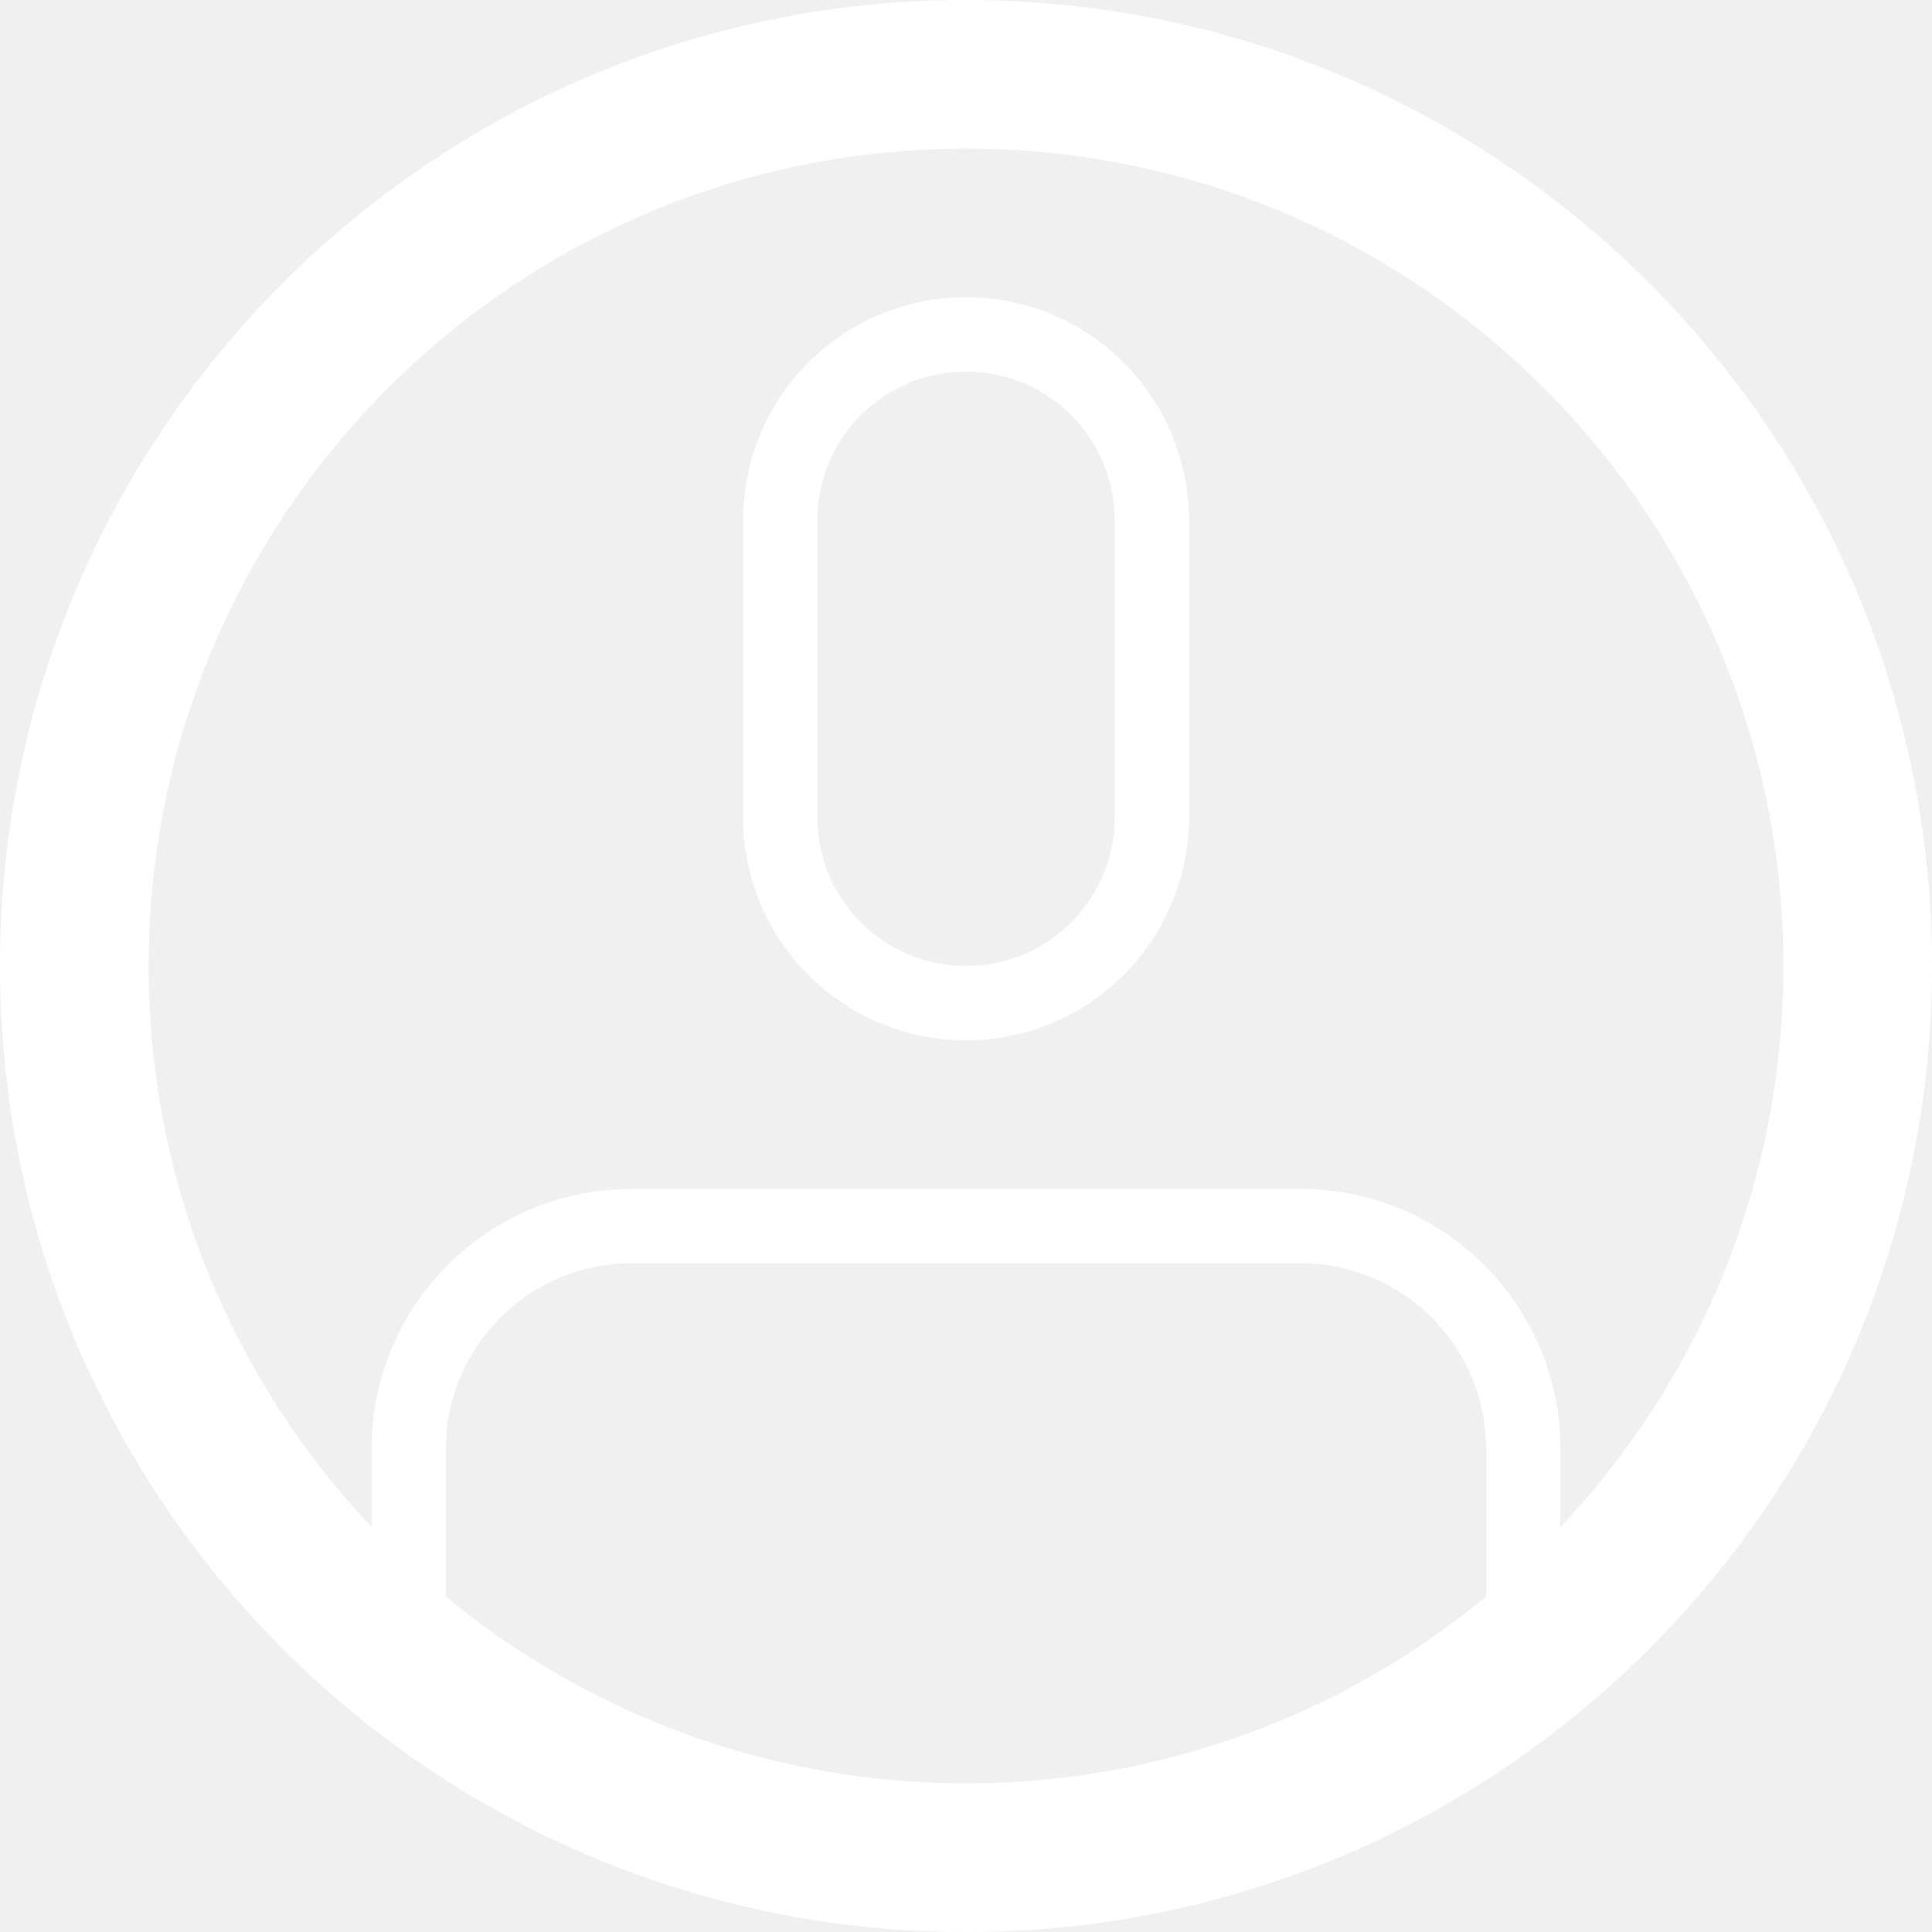
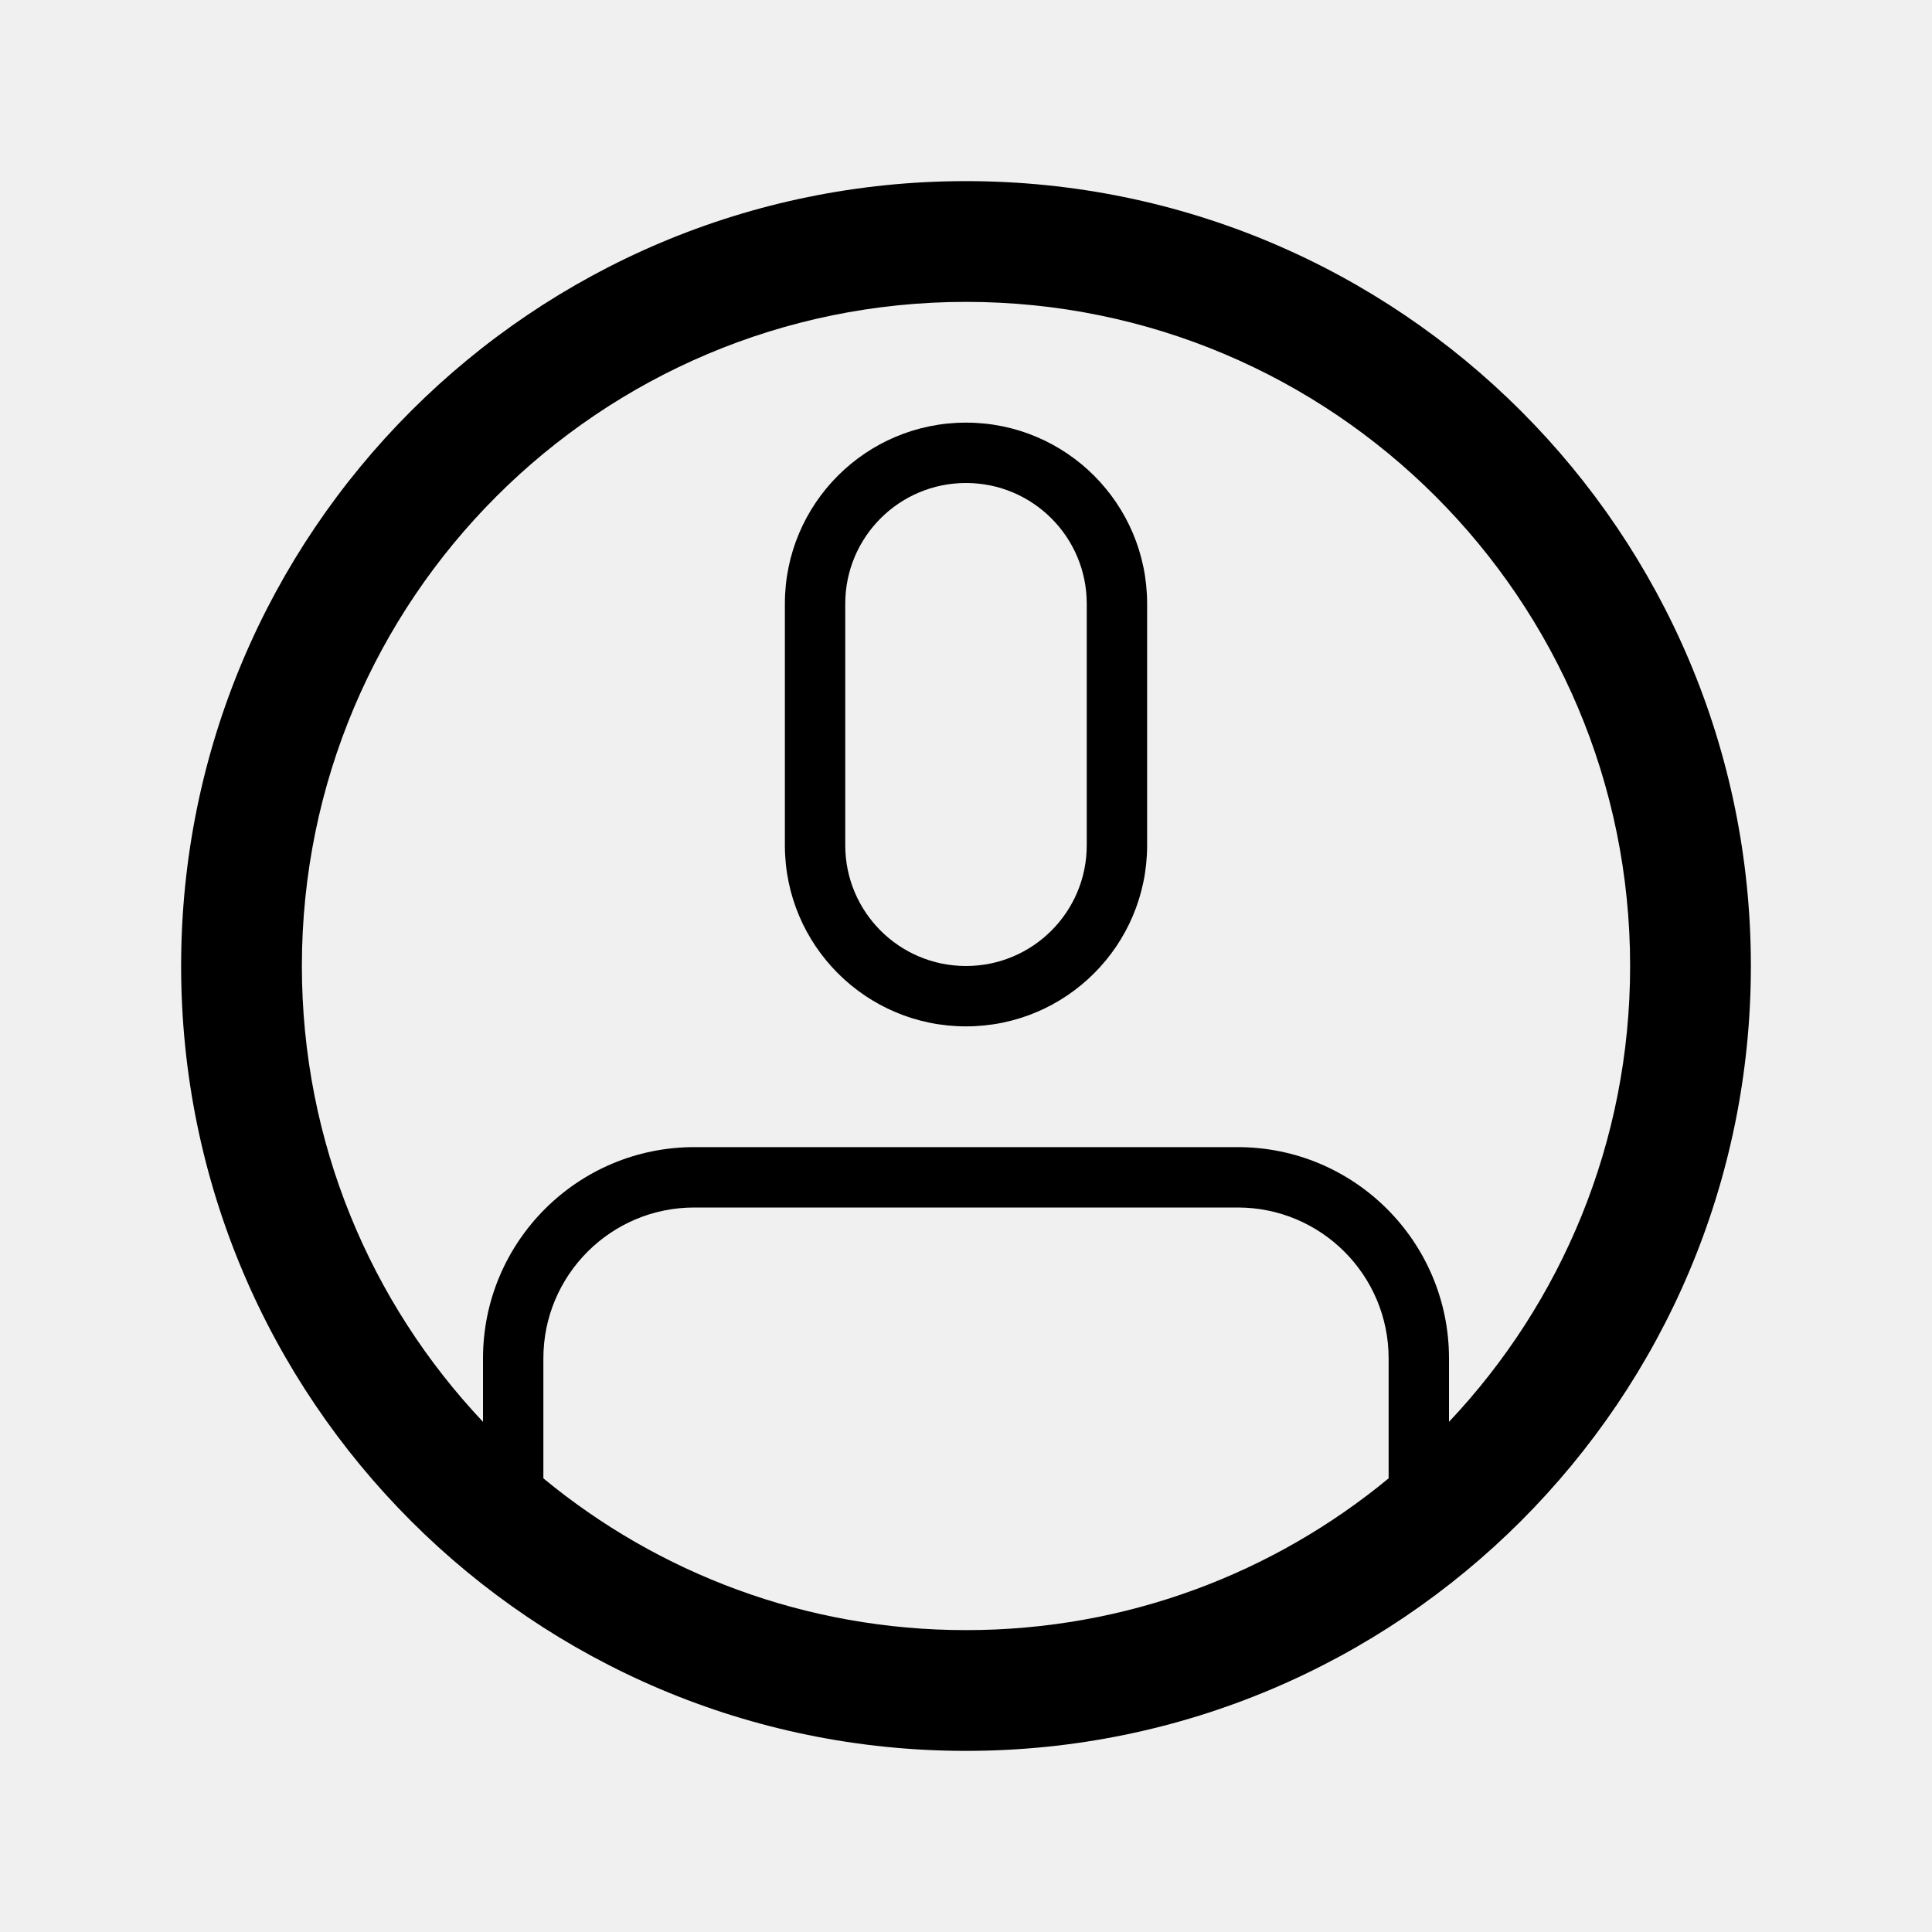
- <svg xmlns="http://www.w3.org/2000/svg" width="26" height="26" viewBox="0 0 26 26" fill="none">
-   <path fill-rule="evenodd" clip-rule="evenodd" d="M21 20.55C22.86 18.58 24 15.923 24 13C24 6.925 19.075 2 13 2C6.925 2 2 6.925 2 13C2 15.923 3.14 18.58 5 20.55V19.5C5 17.567 6.567 16 8.5 16H17.5C19.433 16 21 17.567 21 19.5V20.55ZM20 21.486V19.5C20 18.119 18.881 17 17.5 17H8.5C7.119 17 6 18.119 6 19.5V21.486C7.902 23.056 10.341 24 13 24C15.659 24 18.098 23.056 20 21.486ZM13 26C20.18 26 26 20.18 26 13C26 5.82 20.18 0 13 0C5.82 0 0 5.82 0 13C0 20.18 5.82 26 13 26ZM15 11V7C15 5.895 14.105 5 13 5C11.895 5 11 5.895 11 7V11C11 12.105 11.895 13 13 13C14.105 13 15 12.105 15 11ZM13 4C11.343 4 10 5.343 10 7V11C10 12.657 11.343 14 13 14C14.657 14 16 12.657 16 11V7C16 5.343 14.657 4 13 4Z" fill="white" />
+ <svg width="32" height="32">
+   <path fill-rule="evenodd" d="M24 23.55c1.86-1.97 3-4.627 3-7.55 0-6.075-4.925-11-11-11C9.925 5 5 9.925 5 16c0 2.923 1.14 5.58 3 7.55V22.5c0-1.933 1.567-3.5 3.5-3.5h9c1.933 0 3.5 1.567 3.5 3.5v1.05zm-1 .936V22.5c0-1.381-1.119-2.5-2.5-2.5h-9C10.119 20 9 21.119 9 22.5v1.986C10.902 26.056 13.341 27 16 27s5.098-.944 7-2.514zM16 29c7.18 0 13-5.82 13-13S23.18 3 16 3 3 8.82 3 16s5.82 13 13 13zm2-15v-4c0-1.105-.895-2-2-2s-2 .895-2 2v4c0 1.105.895 2 2 2s2-.895 2-2zm-2-7c-1.657 0-3 1.343-3 3v4c0 1.657 1.343 3 3 3s3-1.343 3-3v-4c0-1.657-1.343-3-3-3z" clip-rule="evenodd" />
</svg>
